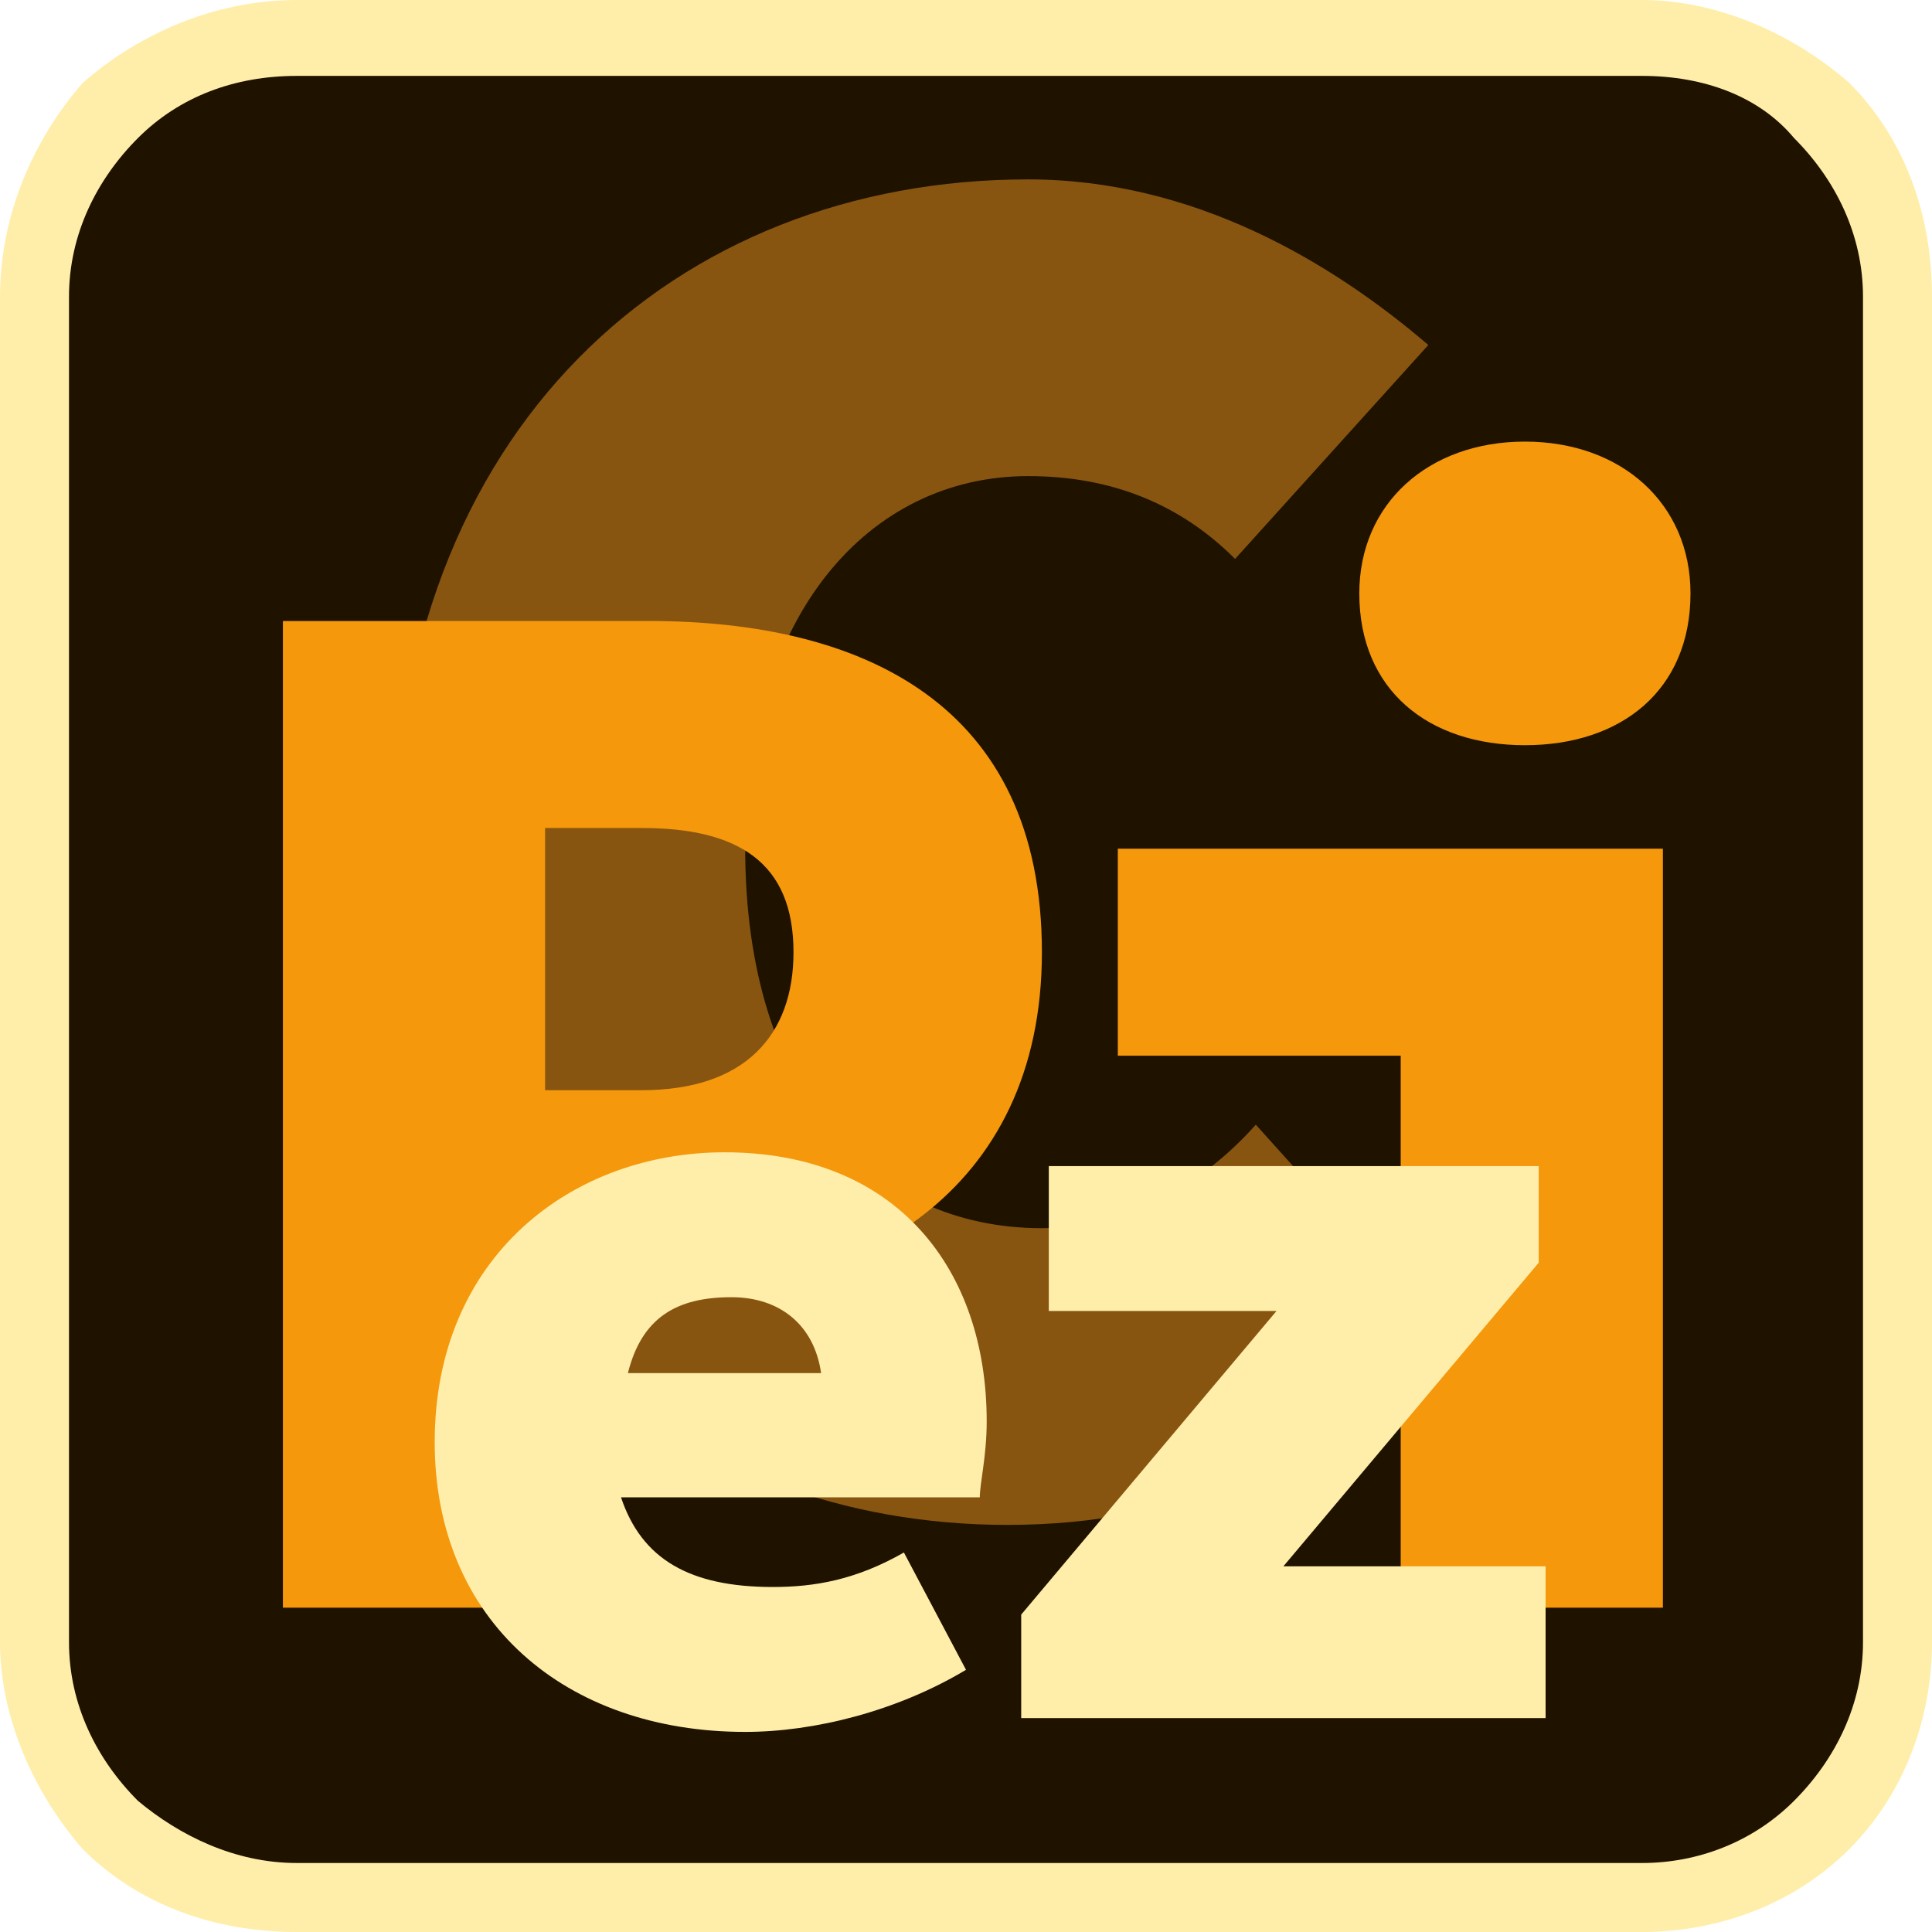
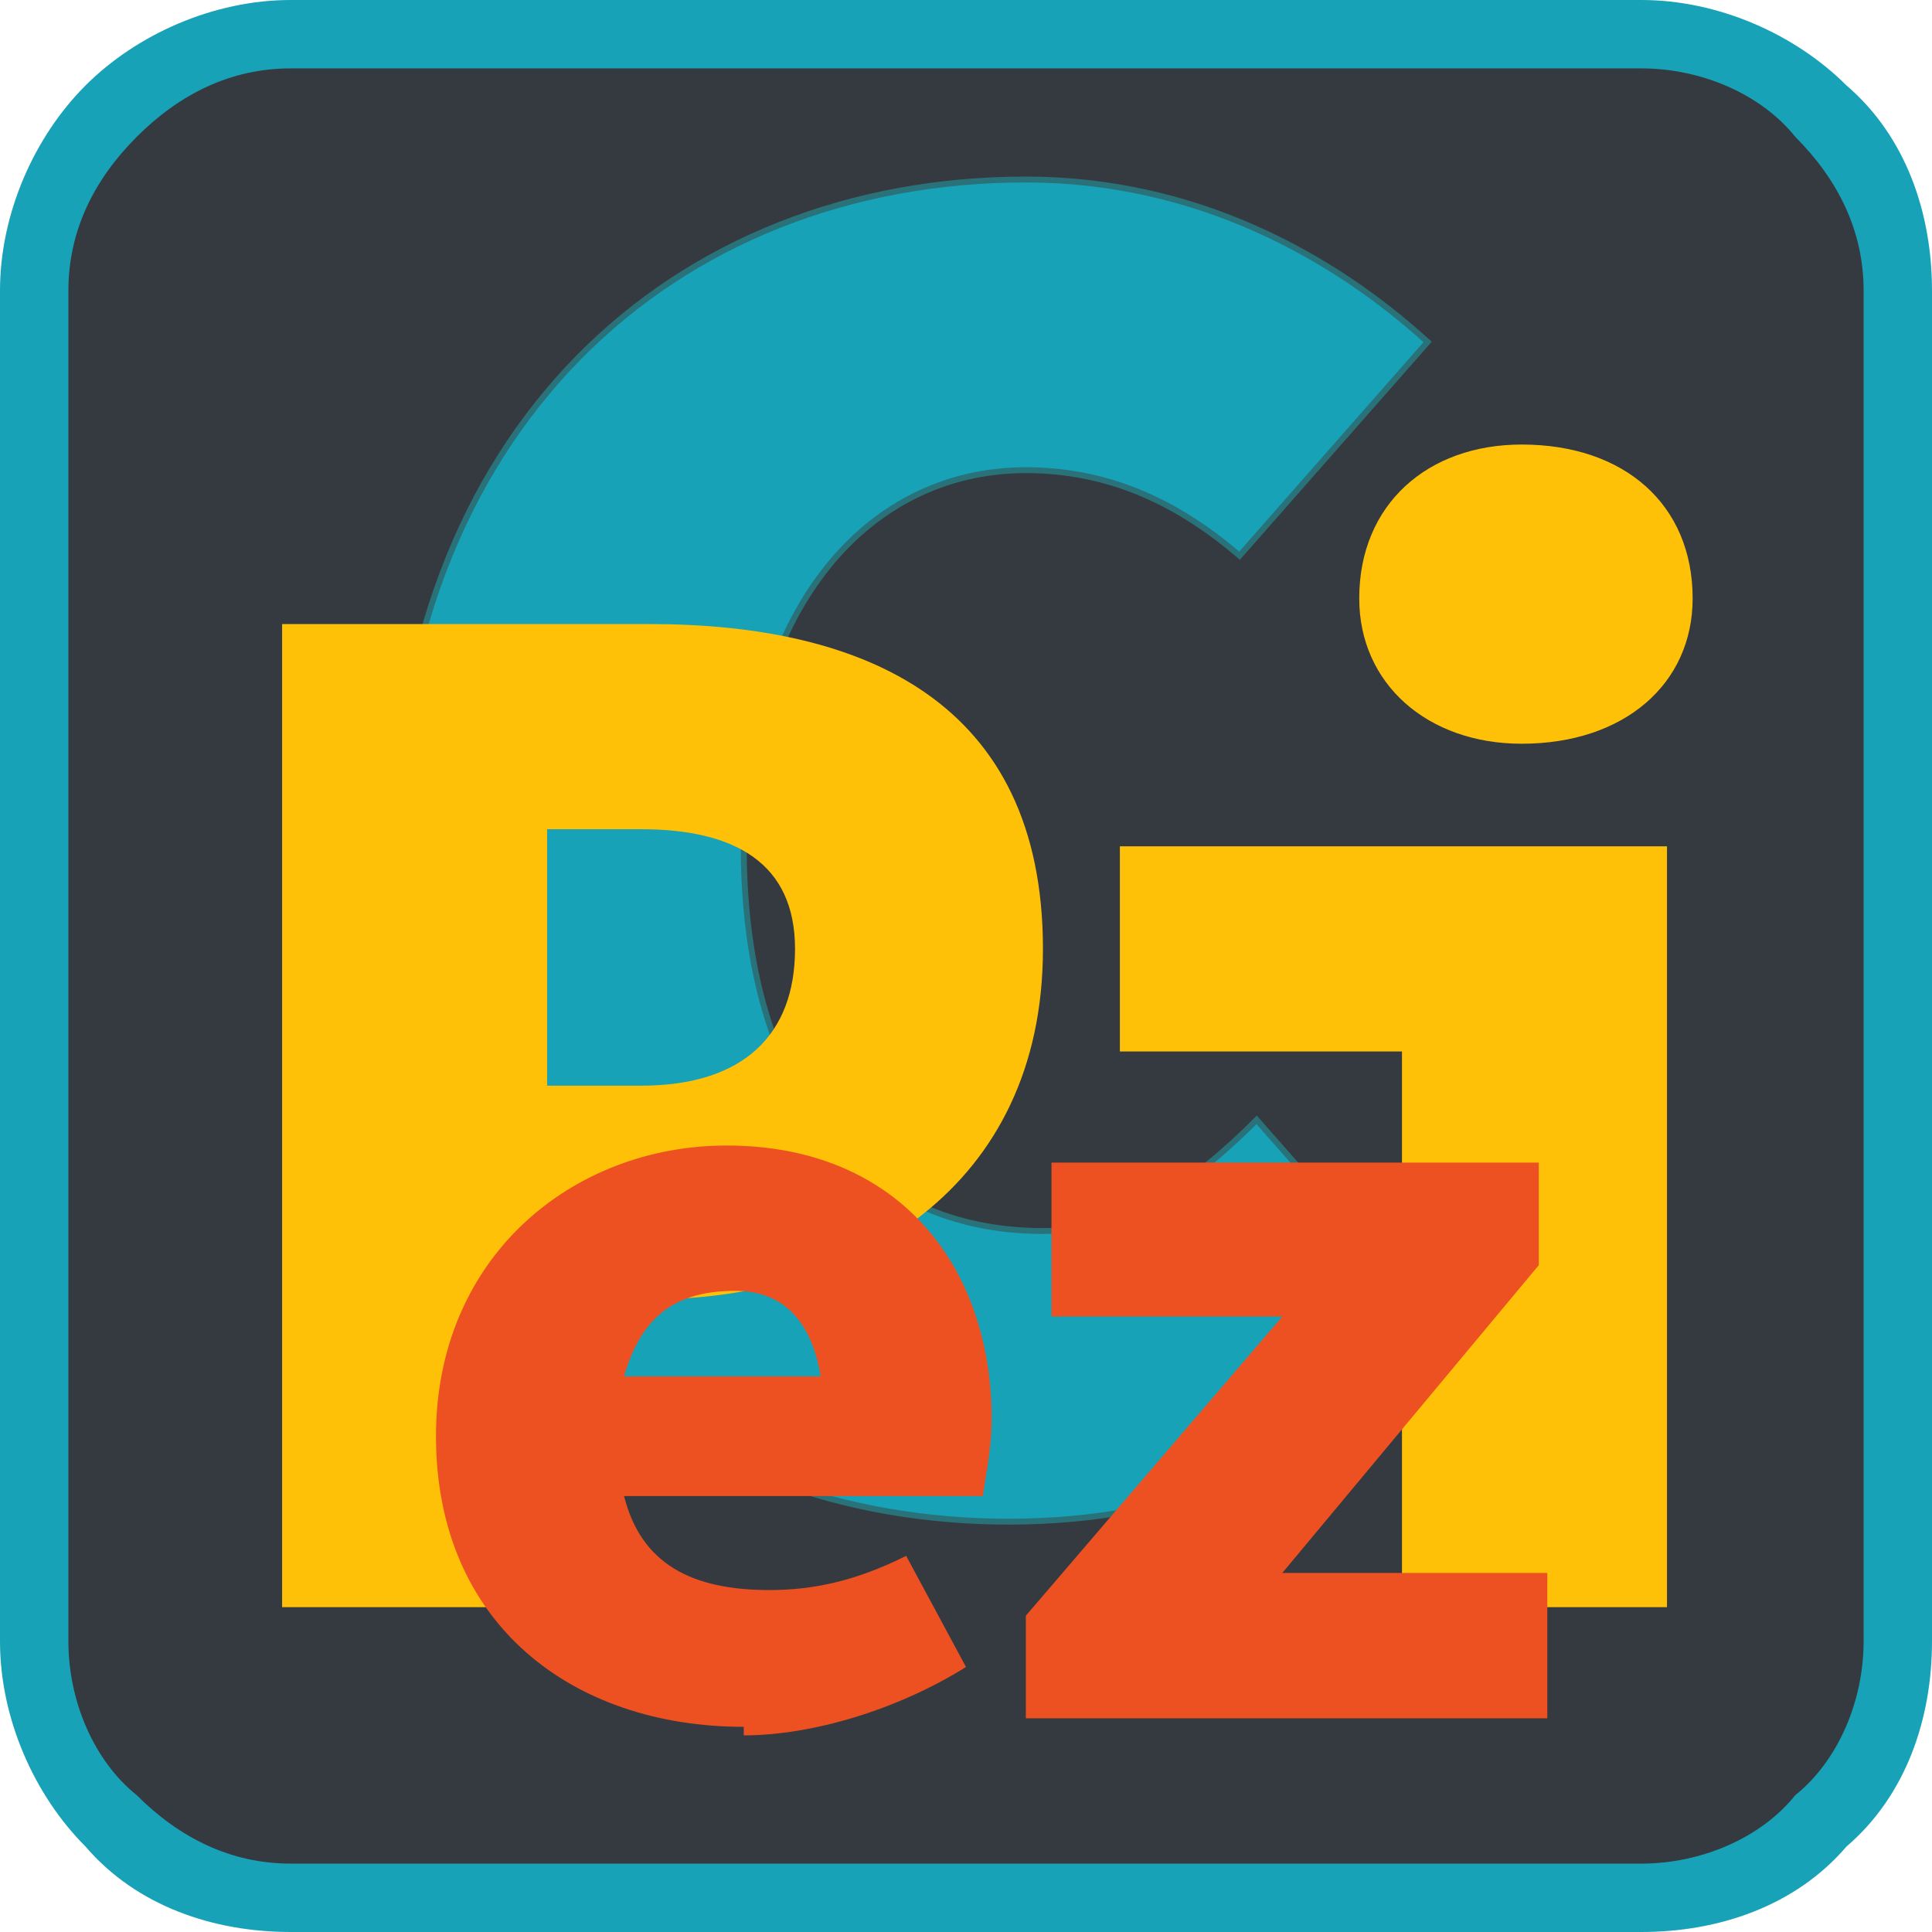
- <svg xmlns="http://www.w3.org/2000/svg" xml:space="preserve" width="25mm" height="25mm" version="1.0" style="shape-rendering:geometricPrecision; text-rendering:geometricPrecision; image-rendering:optimizeQuality; fill-rule:evenodd; clip-rule:evenodd" viewBox="0 0 280 280">
+ <svg xmlns="http://www.w3.org/2000/svg" xml:space="preserve" width="25mm" height="25mm" version="1.0" style="shape-rendering:geometricPrecision; text-rendering:geometricPrecision; image-rendering:optimizeQuality; fill-rule:evenodd; clip-rule:evenodd" viewBox="0 0 226 226">
  <defs>
    <style type="text/css">
   
-     .fil1 {fill:#1F1300;fill-rule:nonzero}
-     .fil2 {fill:#885511;fill-rule:nonzero}
-     .fil3 {fill:#F5980C;fill-rule:nonzero}
-     .fil4 {fill:#FFEEAA;fill-rule:nonzero}
-     .fil0 {fill:#FFEEAA;fill-rule:nonzero}
+     .str0 {stroke:#2A727A;stroke-width:0.69}
+     .fil0 {fill:#17A2B8;fill-rule:nonzero}
+     .fil1 {fill:#343A40;fill-rule:nonzero}
+     .fil3 {fill:#ED5121;fill-rule:nonzero}
+     .fil2 {fill:#FFC107;fill-rule:nonzero}
   
  </style>
  </defs>
  <g id="Ebene_x0020_1">
-     <path class="fil0" d="M43 0l195 0c11,0 22,5 30,12 8,8 12,19 12,31l0 195c0,11 -4,22 -12,30 -8,8 -19,12 -30,12l-195 0c-12,0 -23,-4 -31,-12 -7,-8 -12,-19 -12,-30l0 -195c0,-12 5,-23 12,-31 8,-7 19,-12 31,-12z" />
-     <path class="fil1" d="M238 11l-195 0c-9,0 -17,3 -23,9 -6,6 -10,14 -10,23l0 195c0,9 4,17 10,23 6,5 14,9 23,9l195 0c8,0 16,-3 22,-9 6,-6 10,-14 10,-23l0 -195c0,-9 -4,-17 -10,-23 -5,-6 -13,-9 -22,-9z" />
-     <path class="fil2" d="M146 221c25,0 47,-9 63,-28l-27 -30c-8,9 -19,15 -31,15 -25,0 -43,-20 -43,-55 0,-34 18,-54 41,-54 12,0 22,4 30,12l28 -31c-14,-12 -34,-24 -58,-24 -51,0 -92,36 -92,99 0,64 42,96 89,96l0 0 0 0z" />
-     <path class="fil3" d="M41 233l38 0 0 -45 15 0c30,0 57,-15 57,-50 0,-36 -26,-48 -57,-48l-53 0 0 143 0 0zm38 -75l0 -38 14 0c14,0 22,5 22,18 0,12 -7,20 -22,20l-14 0zm124 75l38 0 0 -110 -79 0 0 30 41 0 0 80 0 0zm18 -125c14,0 24,-8 24,-22 0,-13 -10,-22 -24,-22 -14,0 -24,9 -24,22 0,14 10,22 24,22z" />
-     <path class="fil4" d="M108 251c10,0 22,-3 32,-9l-9 -17c-7,4 -13,5 -19,5 -12,0 -19,-4 -22,-13l52 0c0,-2 1,-6 1,-11 0,-22 -13,-39 -38,-39 -22,0 -42,15 -42,42 0,26 19,42 45,42l0 0 0 0zm-2 -63c7,0 12,4 13,11l-28 0c2,-8 7,-11 15,-11l0 0zm42 61l76 0 0 -22 -38 0 37 -44 0 -14 -71 0 0 21 33 0 -37 44 0 15z" />
+     <path class="fil0" d="M34 0l158 0c9,0 18,4 24,10 7,6 10,15 10,24l0 158c0,9 -3,18 -10,24 -6,7 -15,10 -24,10l-158 0c-9,0 -18,-3 -24,-10 -6,-6 -10,-15 -10,-24l0 -158c0,-9 4,-18 10,-24 6,-6 15,-10 24,-10z" />
+     <path class="fil1" d="M192 8l-158 0c-7,0 -13,3 -18,8 -5,5 -8,11 -8,18l0 158c0,7 3,14 8,18 5,5 11,8 18,8l158 0c7,0 14,-3 18,-8 5,-4 8,-11 8,-18l0 -158c0,-7 -3,-13 -8,-18 -4,-5 -11,-8 -18,-8z" />
+     <path class="fil0 str0" d="M118 178c20,0 38,-7 51,-22l-22 -25c-7,7 -15,13 -25,13 -21,0 -35,-16 -35,-45 0,-27 14,-44 33,-44 10,0 18,4 25,10l22 -25c-11,-10 -27,-19 -47,-19 -41,0 -74,29 -74,80 0,52 34,77 72,77l0 0 0 0z" />
+     <path class="fil2" d="M33 188l31 0 0 -36 12 0c24,0 46,-13 46,-41 0,-29 -21,-38 -46,-38l-43 0 0 115 0 0zm31 -61l0 -30 11 0c11,0 18,4 18,14 0,10 -6,16 -18,16l-11 0zm100 61l31 0 0 -89 -64 0 0 24 33 0 0 65 0 0zm14 -101c12,0 20,-7 20,-17 0,-11 -8,-18 -20,-18 -11,0 -19,7 -19,18 0,10 8,17 19,17z" />
+     <path class="fil3" d="M87 203c8,0 18,-3 26,-8l-7 -13c-6,3 -11,4 -16,4 -9,0 -15,-3 -17,-11l42 0c0,-1 1,-5 1,-9 0,-18 -11,-32 -31,-32 -18,0 -34,13 -34,34 0,22 16,34 36,34l0 0 0 1zm-1 -52c6,0 9,4 10,10l-23 0c2,-7 6,-10 13,-10l0 0zm34 50l61 0 0 -17 -31 0 30 -36 0 -12 -57 0 0 18 27 0 -30 35 0 12z" />
  </g>
</svg>
